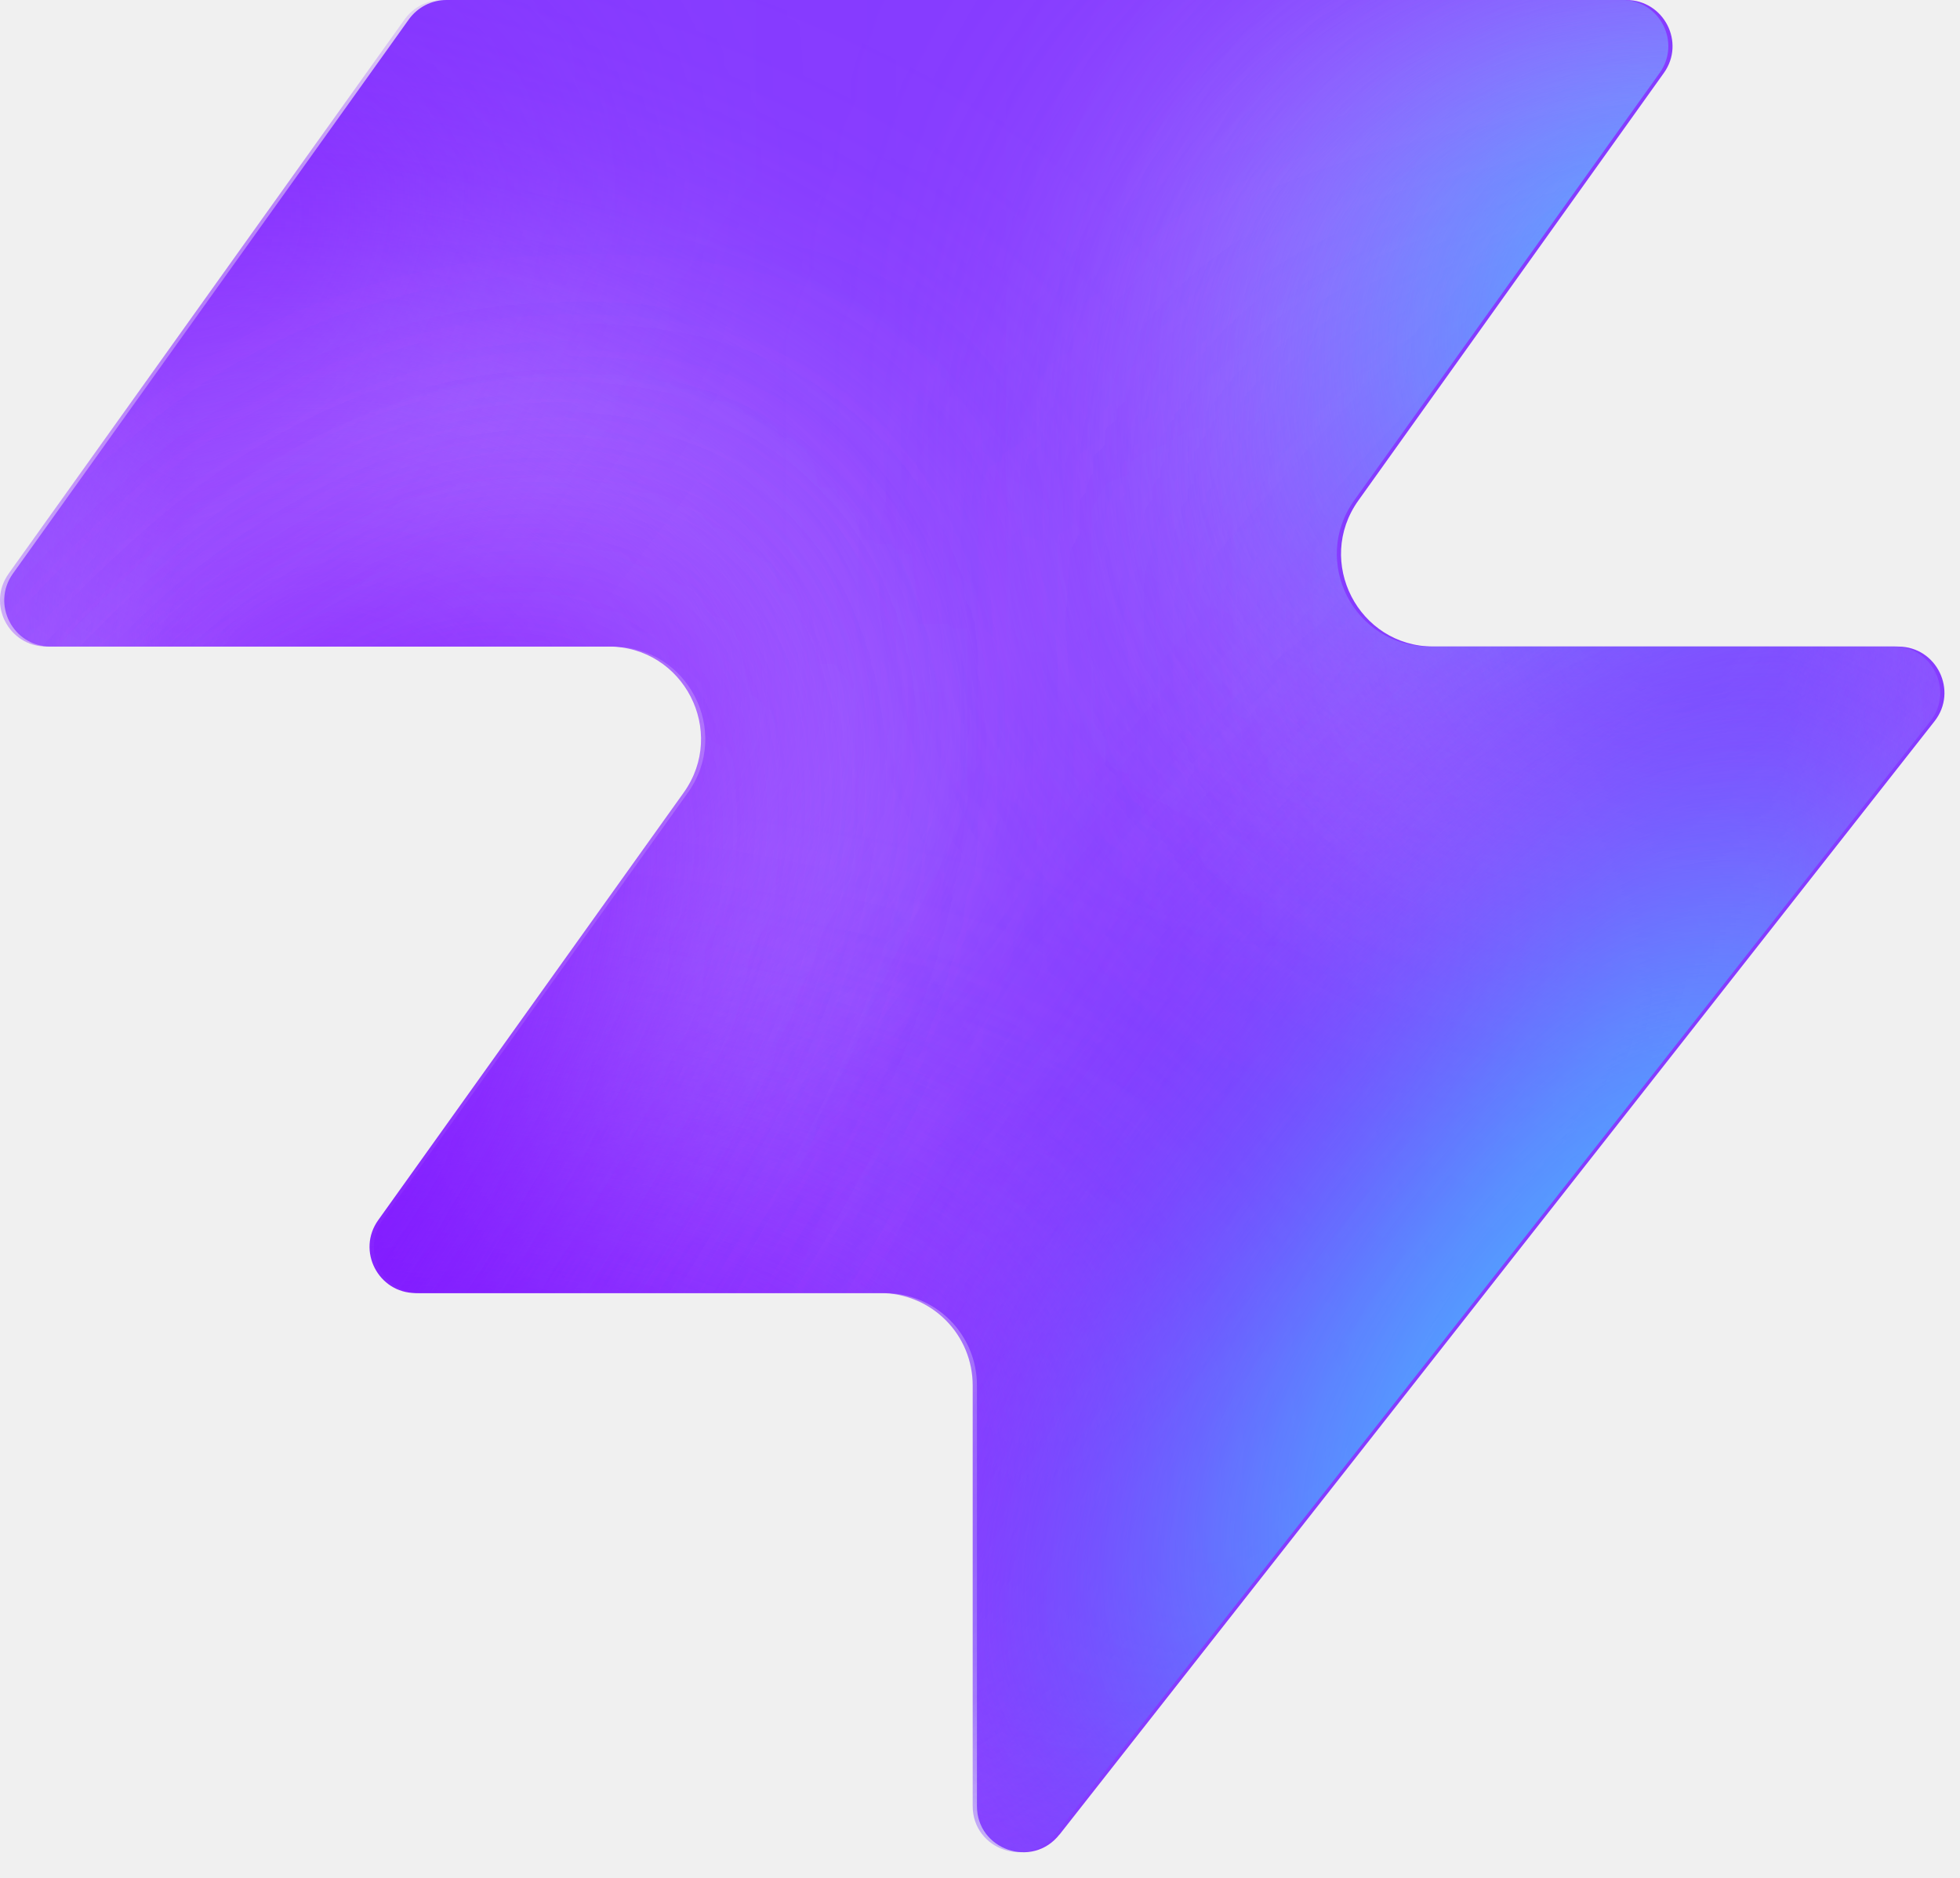
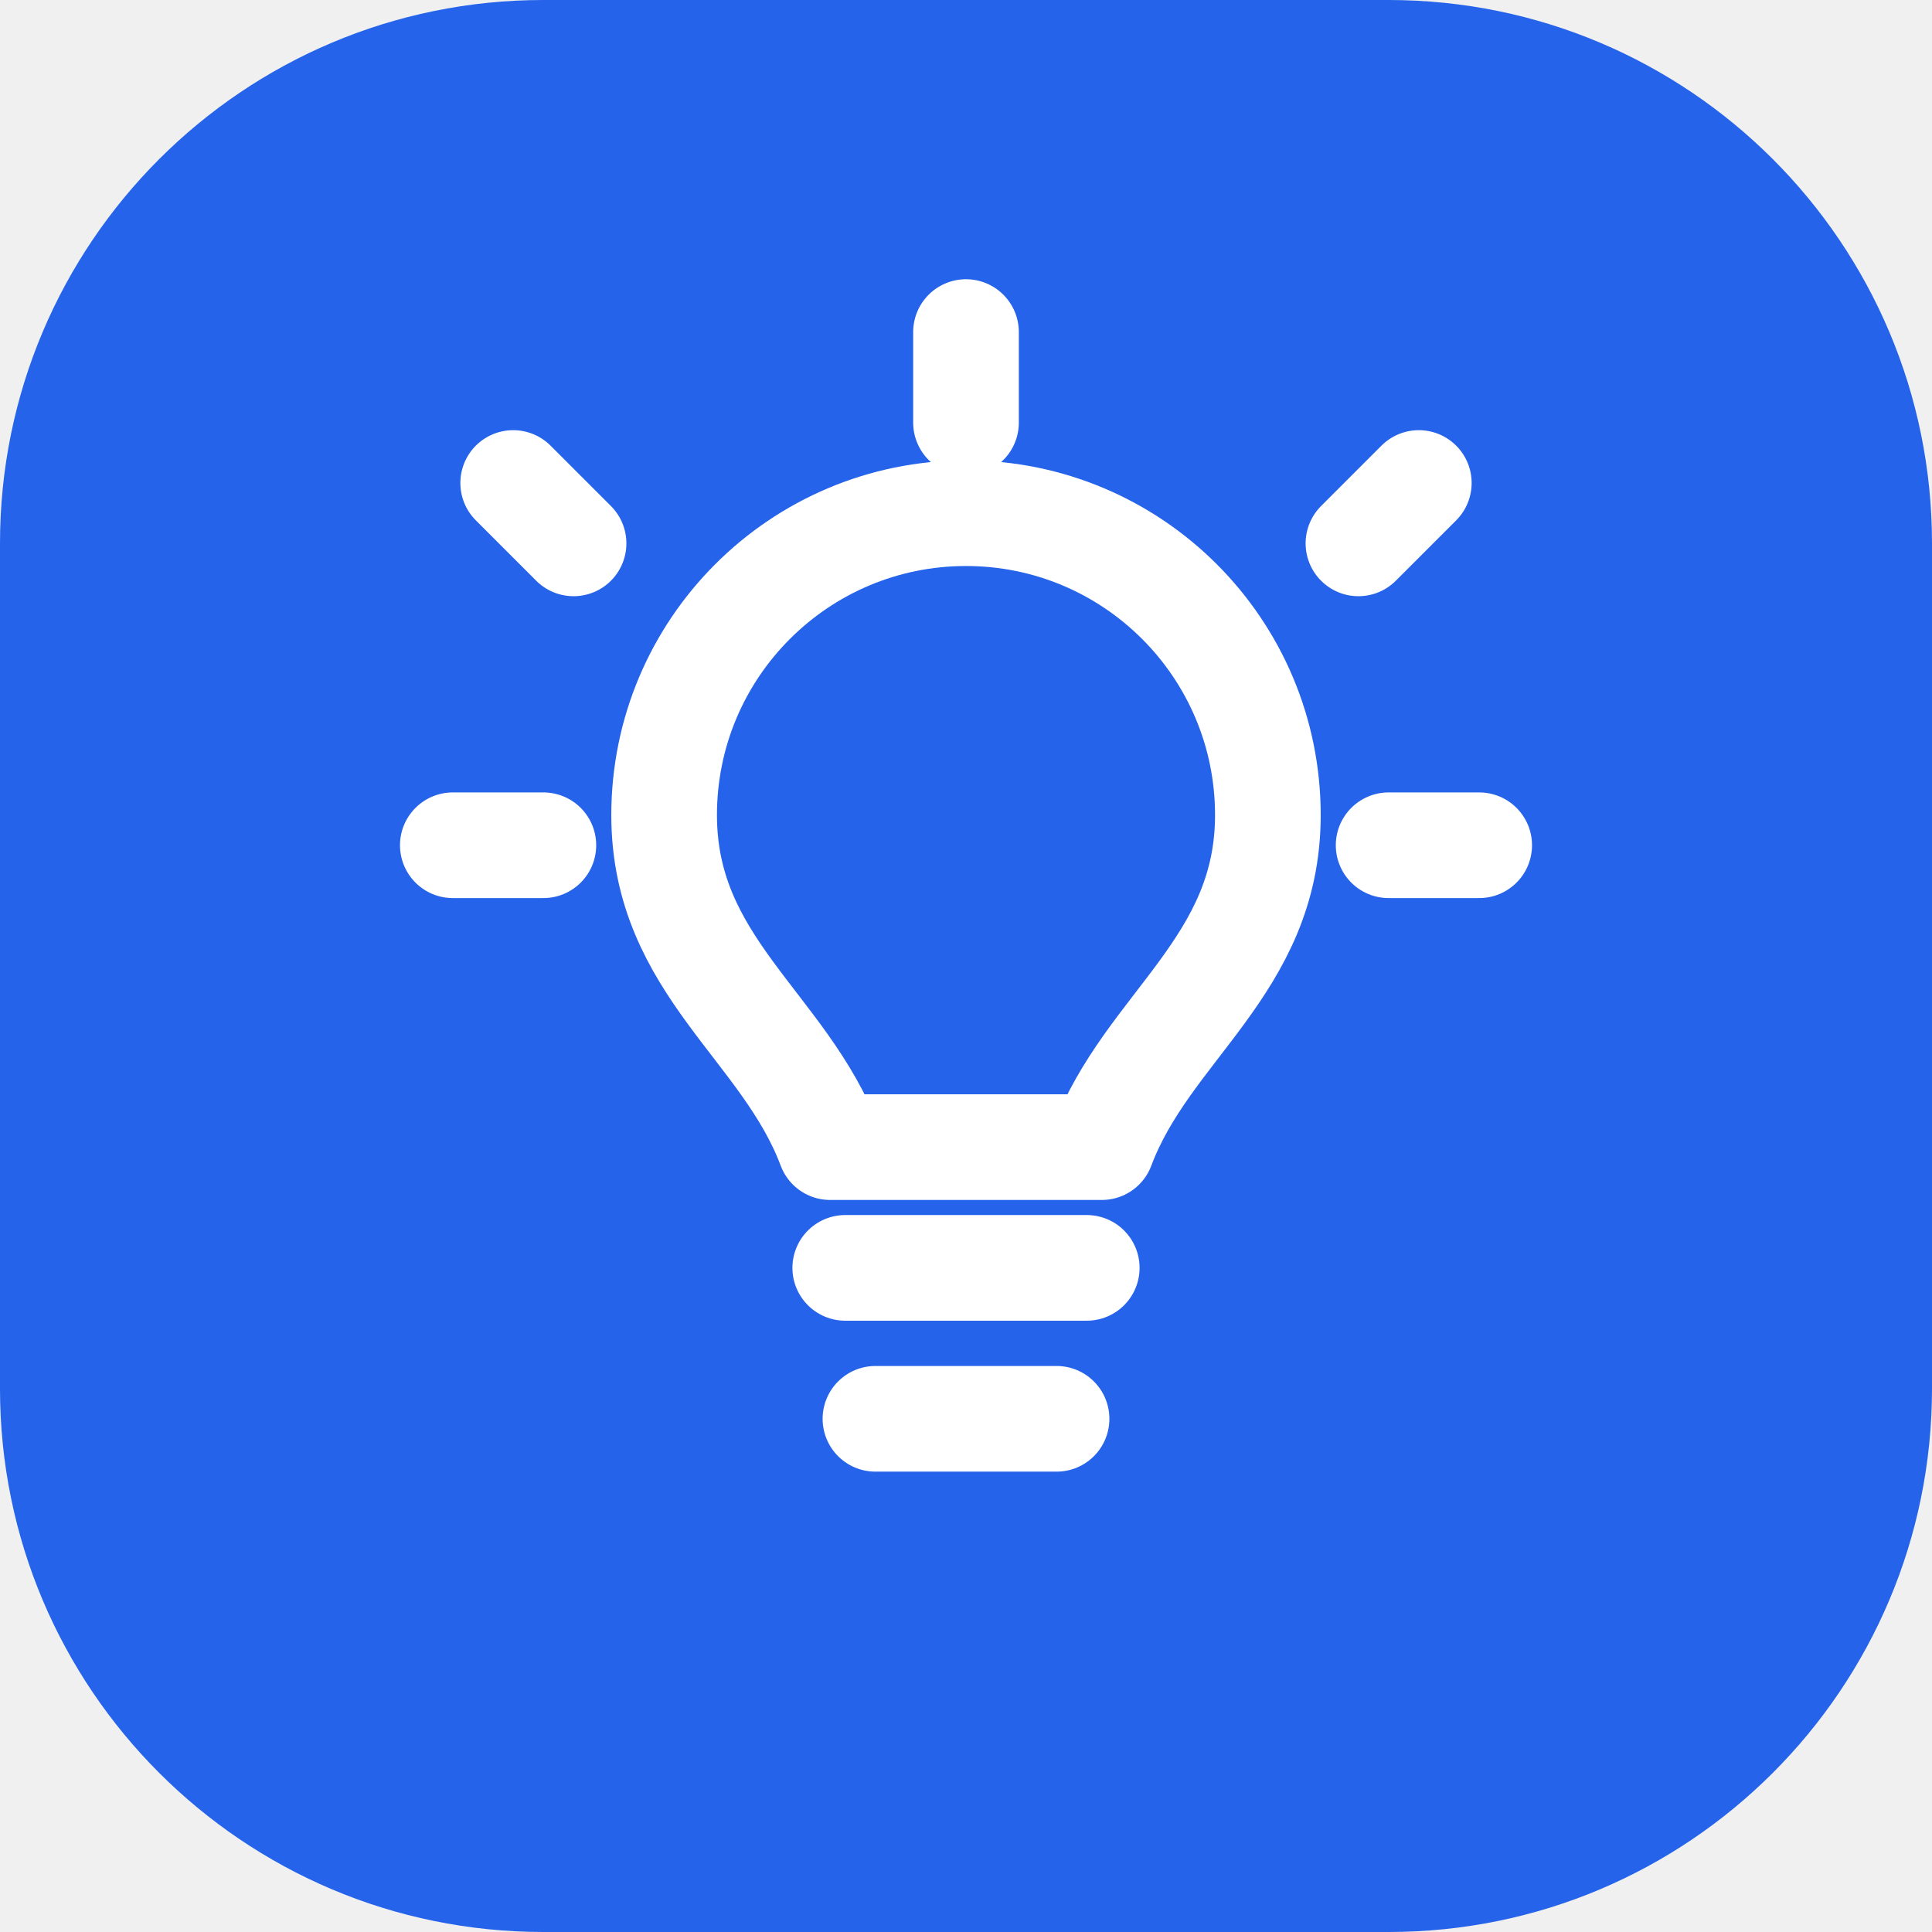
- <svg xmlns="http://www.w3.org/2000/svg" width="48" height="46" fill="none" viewBox="0 0 48 46">
-   <path fill="#863bff" d="M25.946 44.938c-.664.845-2.021.375-2.021-.698V33.937a2.26 2.26 0 0 0-2.262-2.262H10.287c-.92 0-1.456-1.04-.92-1.788l7.48-10.471c1.07-1.497 0-3.578-1.842-3.578H1.237c-.92 0-1.456-1.04-.92-1.788L10.013.474c.214-.297.556-.474.92-.474h28.894c.92 0 1.456 1.04.92 1.788l-7.48 10.471c-1.07 1.498 0 3.579 1.842 3.579h11.377c.943 0 1.473 1.088.89 1.83L25.947 44.94z" style="fill:#863bff;fill:color(display-p3 .525 .23 1);fill-opacity:1" />
-   <mask id="a" width="48" height="46" x="0" y="0" maskUnits="userSpaceOnUse" style="mask-type:alpha">
-     <path fill="#000" d="M25.842 44.938c-.664.844-2.021.375-2.021-.698V33.937a2.26 2.26 0 0 0-2.262-2.262H10.183c-.92 0-1.456-1.04-.92-1.788l7.48-10.471c1.07-1.498 0-3.579-1.842-3.579H1.133c-.92 0-1.456-1.04-.92-1.787L9.91.473c.214-.297.556-.474.92-.474h28.894c.92 0 1.456 1.04.92 1.788l-7.48 10.471c-1.07 1.498 0 3.578 1.842 3.578h11.377c.943 0 1.473 1.088.89 1.832L25.843 44.94z" style="fill:#000;fill-opacity:1" />
-   </mask>
-   <g mask="url(#a)">
-     <g filter="url(#b)">
-       <ellipse cx="5.508" cy="14.704" fill="#ede6ff" rx="5.508" ry="14.704" style="fill:#ede6ff;fill:color(display-p3 .927 .903 1);fill-opacity:1" transform="matrix(.00324 1 1 -.00324 -4.47 31.516)" />
-     </g>
-     <g filter="url(#c)">
-       <ellipse cx="10.399" cy="29.851" fill="#ede6ff" rx="10.399" ry="29.851" style="fill:#ede6ff;fill:color(display-p3 .927 .903 1);fill-opacity:1" transform="matrix(.00324 1 1 -.00324 -39.328 7.883)" />
-     </g>
-     <g filter="url(#d)">
-       <ellipse cx="5.508" cy="30.487" fill="#7e14ff" rx="5.508" ry="30.487" style="fill:#7e14ff;fill:color(display-p3 .492 .077 1);fill-opacity:1" transform="rotate(89.814 -25.913 -14.639)scale(1 -1)" />
-     </g>
-     <g filter="url(#e)">
-       <ellipse cx="5.508" cy="30.599" fill="#7e14ff" rx="5.508" ry="30.599" style="fill:#7e14ff;fill:color(display-p3 .492 .077 1);fill-opacity:1" transform="rotate(89.814 -32.644 -3.334)scale(1 -1)" />
-     </g>
-     <g filter="url(#f)">
-       <ellipse cx="5.508" cy="30.599" fill="#7e14ff" rx="5.508" ry="30.599" style="fill:#7e14ff;fill:color(display-p3 .492 .077 1);fill-opacity:1" transform="matrix(.00324 1 1 -.00324 -34.34 30.47)" />
-     </g>
-     <g filter="url(#g)">
-       <ellipse cx="14.072" cy="22.078" fill="#ede6ff" rx="14.072" ry="22.078" style="fill:#ede6ff;fill:color(display-p3 .927 .903 1);fill-opacity:1" transform="rotate(93.35 24.506 48.493)scale(-1 1)" />
-     </g>
-     <g filter="url(#h)">
-       <ellipse cx="3.47" cy="21.501" fill="#7e14ff" rx="3.47" ry="21.501" style="fill:#7e14ff;fill:color(display-p3 .492 .077 1);fill-opacity:1" transform="rotate(89.009 28.708 47.59)scale(-1 1)" />
-     </g>
-     <g filter="url(#i)">
-       <ellipse cx="3.47" cy="21.501" fill="#7e14ff" rx="3.47" ry="21.501" style="fill:#7e14ff;fill:color(display-p3 .492 .077 1);fill-opacity:1" transform="rotate(89.009 28.708 47.59)scale(-1 1)" />
-     </g>
-     <g filter="url(#j)">
-       <ellipse cx=".387" cy="8.972" fill="#7e14ff" rx="4.407" ry="29.108" style="fill:#7e14ff;fill:color(display-p3 .492 .077 1);fill-opacity:1" transform="rotate(39.51 .387 8.972)" />
-     </g>
-     <g filter="url(#k)">
-       <ellipse cx="47.523" cy="-6.092" fill="#7e14ff" rx="4.407" ry="29.108" style="fill:#7e14ff;fill:color(display-p3 .492 .077 1);fill-opacity:1" transform="rotate(37.892 47.523 -6.092)" />
-     </g>
-     <g filter="url(#l)">
-       <ellipse cx="41.412" cy="6.333" fill="#47bfff" rx="5.971" ry="9.665" style="fill:#47bfff;fill:color(display-p3 .28 .748 1);fill-opacity:1" transform="rotate(37.892 41.412 6.333)" />
-     </g>
-     <g filter="url(#m)">
-       <ellipse cx="-1.879" cy="38.332" fill="#7e14ff" rx="4.407" ry="29.108" style="fill:#7e14ff;fill:color(display-p3 .492 .077 1);fill-opacity:1" transform="rotate(37.892 -1.88 38.332)" />
-     </g>
-     <g filter="url(#n)">
-       <ellipse cx="-1.879" cy="38.332" fill="#7e14ff" rx="4.407" ry="29.108" style="fill:#7e14ff;fill:color(display-p3 .492 .077 1);fill-opacity:1" transform="rotate(37.892 -1.88 38.332)" />
-     </g>
-     <g filter="url(#o)">
-       <ellipse cx="35.651" cy="29.907" fill="#7e14ff" rx="4.407" ry="29.108" style="fill:#7e14ff;fill:color(display-p3 .492 .077 1);fill-opacity:1" transform="rotate(37.892 35.651 29.907)" />
-     </g>
-     <g filter="url(#p)">
-       <ellipse cx="38.418" cy="32.4" fill="#47bfff" rx="5.971" ry="15.297" style="fill:#47bfff;fill:color(display-p3 .28 .748 1);fill-opacity:1" transform="rotate(37.892 38.418 32.4)" />
-     </g>
+ <svg xmlns="http://www.w3.org/2000/svg" viewBox="0 0 64 64">
+   <rect width="64" height="64" rx="18" fill="#2563eb" />
+   <g fill="none" stroke="#ffffff" stroke-width="3.5" stroke-linecap="round" stroke-linejoin="round">
+     <path d="M22 27a10 10 0 1 1 20 0c0 5-4 7-5.5 11h-9C26 34 22 32 22 27Z" />
+     <path d="M28 42h8M29 47h6M32 14v-3M19 18l-2-2M45 18l2-2M18 28h-3M49 28h-3" />
  </g>
-   <defs>
-     <filter id="b" width="60.045" height="41.654" x="-19.77" y="16.149" color-interpolation-filters="sRGB" filterUnits="userSpaceOnUse">
-       <feFlood flood-opacity="0" result="BackgroundImageFix" />
-       <feBlend in="SourceGraphic" in2="BackgroundImageFix" result="shape" />
-       <feGaussianBlur result="effect1_foregroundBlur_2002_17158" stdDeviation="7.659" />
-     </filter>
-     <filter id="c" width="90.34" height="51.437" x="-54.613" y="-7.533" color-interpolation-filters="sRGB" filterUnits="userSpaceOnUse">
-       <feFlood flood-opacity="0" result="BackgroundImageFix" />
-       <feBlend in="SourceGraphic" in2="BackgroundImageFix" result="shape" />
-       <feGaussianBlur result="effect1_foregroundBlur_2002_17158" stdDeviation="7.659" />
-     </filter>
-     <filter id="d" width="79.355" height="29.4" x="-49.64" y="2.03" color-interpolation-filters="sRGB" filterUnits="userSpaceOnUse">
-       <feFlood flood-opacity="0" result="BackgroundImageFix" />
-       <feBlend in="SourceGraphic" in2="BackgroundImageFix" result="shape" />
-       <feGaussianBlur result="effect1_foregroundBlur_2002_17158" stdDeviation="4.596" />
-     </filter>
-     <filter id="e" width="79.579" height="29.4" x="-45.045" y="20.029" color-interpolation-filters="sRGB" filterUnits="userSpaceOnUse">
-       <feFlood flood-opacity="0" result="BackgroundImageFix" />
-       <feBlend in="SourceGraphic" in2="BackgroundImageFix" result="shape" />
-       <feGaussianBlur result="effect1_foregroundBlur_2002_17158" stdDeviation="4.596" />
-     </filter>
-     <filter id="f" width="79.579" height="29.4" x="-43.513" y="21.178" color-interpolation-filters="sRGB" filterUnits="userSpaceOnUse">
-       <feFlood flood-opacity="0" result="BackgroundImageFix" />
-       <feBlend in="SourceGraphic" in2="BackgroundImageFix" result="shape" />
-       <feGaussianBlur result="effect1_foregroundBlur_2002_17158" stdDeviation="4.596" />
-     </filter>
-     <filter id="g" width="74.749" height="58.852" x="15.756" y="-17.901" color-interpolation-filters="sRGB" filterUnits="userSpaceOnUse">
-       <feFlood flood-opacity="0" result="BackgroundImageFix" />
-       <feBlend in="SourceGraphic" in2="BackgroundImageFix" result="shape" />
-       <feGaussianBlur result="effect1_foregroundBlur_2002_17158" stdDeviation="7.659" />
-     </filter>
-     <filter id="h" width="61.377" height="25.362" x="23.548" y="2.284" color-interpolation-filters="sRGB" filterUnits="userSpaceOnUse">
-       <feFlood flood-opacity="0" result="BackgroundImageFix" />
-       <feBlend in="SourceGraphic" in2="BackgroundImageFix" result="shape" />
-       <feGaussianBlur result="effect1_foregroundBlur_2002_17158" stdDeviation="4.596" />
-     </filter>
-     <filter id="i" width="61.377" height="25.362" x="23.548" y="2.284" color-interpolation-filters="sRGB" filterUnits="userSpaceOnUse">
-       <feFlood flood-opacity="0" result="BackgroundImageFix" />
-       <feBlend in="SourceGraphic" in2="BackgroundImageFix" result="shape" />
-       <feGaussianBlur result="effect1_foregroundBlur_2002_17158" stdDeviation="4.596" />
-     </filter>
-     <filter id="j" width="56.045" height="63.649" x="-27.636" y="-22.853" color-interpolation-filters="sRGB" filterUnits="userSpaceOnUse">
-       <feFlood flood-opacity="0" result="BackgroundImageFix" />
-       <feBlend in="SourceGraphic" in2="BackgroundImageFix" result="shape" />
-       <feGaussianBlur result="effect1_foregroundBlur_2002_17158" stdDeviation="4.596" />
-     </filter>
-     <filter id="k" width="54.814" height="64.646" x="20.116" y="-38.415" color-interpolation-filters="sRGB" filterUnits="userSpaceOnUse">
-       <feFlood flood-opacity="0" result="BackgroundImageFix" />
-       <feBlend in="SourceGraphic" in2="BackgroundImageFix" result="shape" />
-       <feGaussianBlur result="effect1_foregroundBlur_2002_17158" stdDeviation="4.596" />
-     </filter>
-     <filter id="l" width="33.541" height="35.313" x="24.641" y="-11.323" color-interpolation-filters="sRGB" filterUnits="userSpaceOnUse">
-       <feFlood flood-opacity="0" result="BackgroundImageFix" />
-       <feBlend in="SourceGraphic" in2="BackgroundImageFix" result="shape" />
-       <feGaussianBlur result="effect1_foregroundBlur_2002_17158" stdDeviation="4.596" />
-     </filter>
-     <filter id="m" width="54.814" height="64.646" x="-29.286" y="6.009" color-interpolation-filters="sRGB" filterUnits="userSpaceOnUse">
-       <feFlood flood-opacity="0" result="BackgroundImageFix" />
-       <feBlend in="SourceGraphic" in2="BackgroundImageFix" result="shape" />
-       <feGaussianBlur result="effect1_foregroundBlur_2002_17158" stdDeviation="4.596" />
-     </filter>
-     <filter id="n" width="54.814" height="64.646" x="-29.286" y="6.009" color-interpolation-filters="sRGB" filterUnits="userSpaceOnUse">
-       <feFlood flood-opacity="0" result="BackgroundImageFix" />
-       <feBlend in="SourceGraphic" in2="BackgroundImageFix" result="shape" />
-       <feGaussianBlur result="effect1_foregroundBlur_2002_17158" stdDeviation="4.596" />
-     </filter>
-     <filter id="o" width="54.814" height="64.646" x="8.244" y="-2.416" color-interpolation-filters="sRGB" filterUnits="userSpaceOnUse">
-       <feFlood flood-opacity="0" result="BackgroundImageFix" />
-       <feBlend in="SourceGraphic" in2="BackgroundImageFix" result="shape" />
-       <feGaussianBlur result="effect1_foregroundBlur_2002_17158" stdDeviation="4.596" />
-     </filter>
-     <filter id="p" width="39.409" height="43.623" x="18.713" y="10.588" color-interpolation-filters="sRGB" filterUnits="userSpaceOnUse">
-       <feFlood flood-opacity="0" result="BackgroundImageFix" />
-       <feBlend in="SourceGraphic" in2="BackgroundImageFix" result="shape" />
-       <feGaussianBlur result="effect1_foregroundBlur_2002_17158" stdDeviation="4.596" />
-     </filter>
-   </defs>
</svg>
